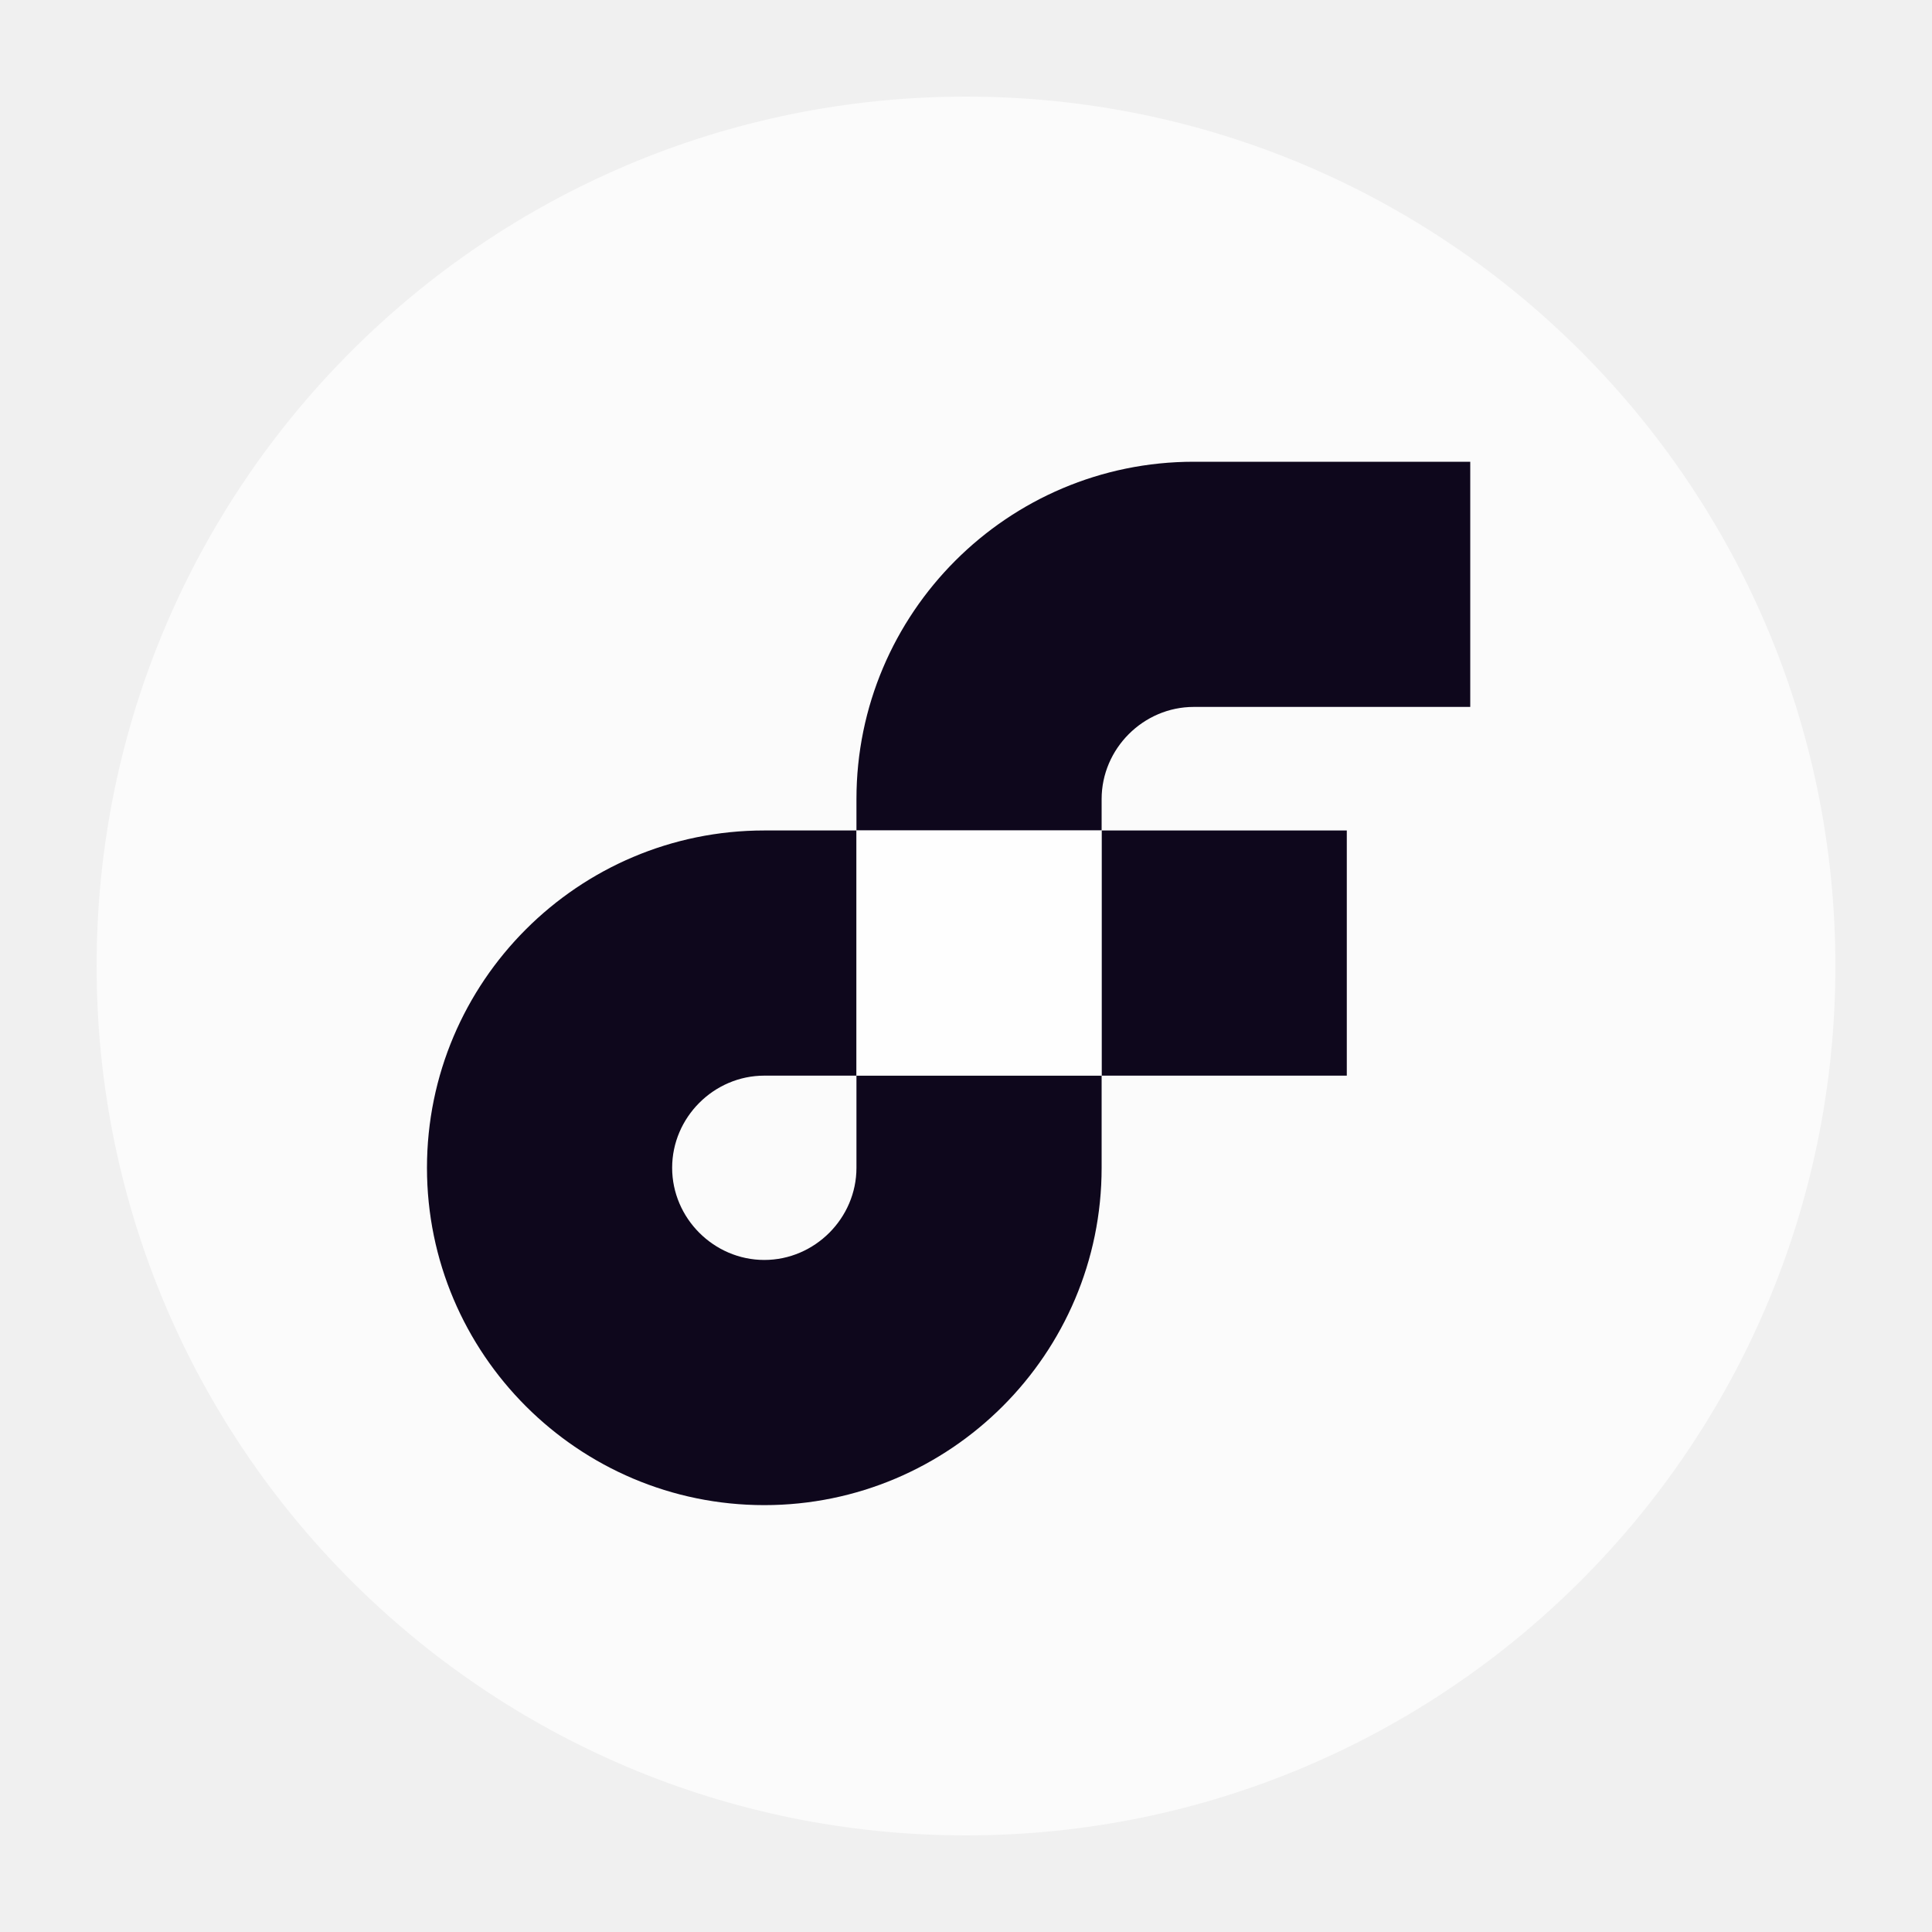
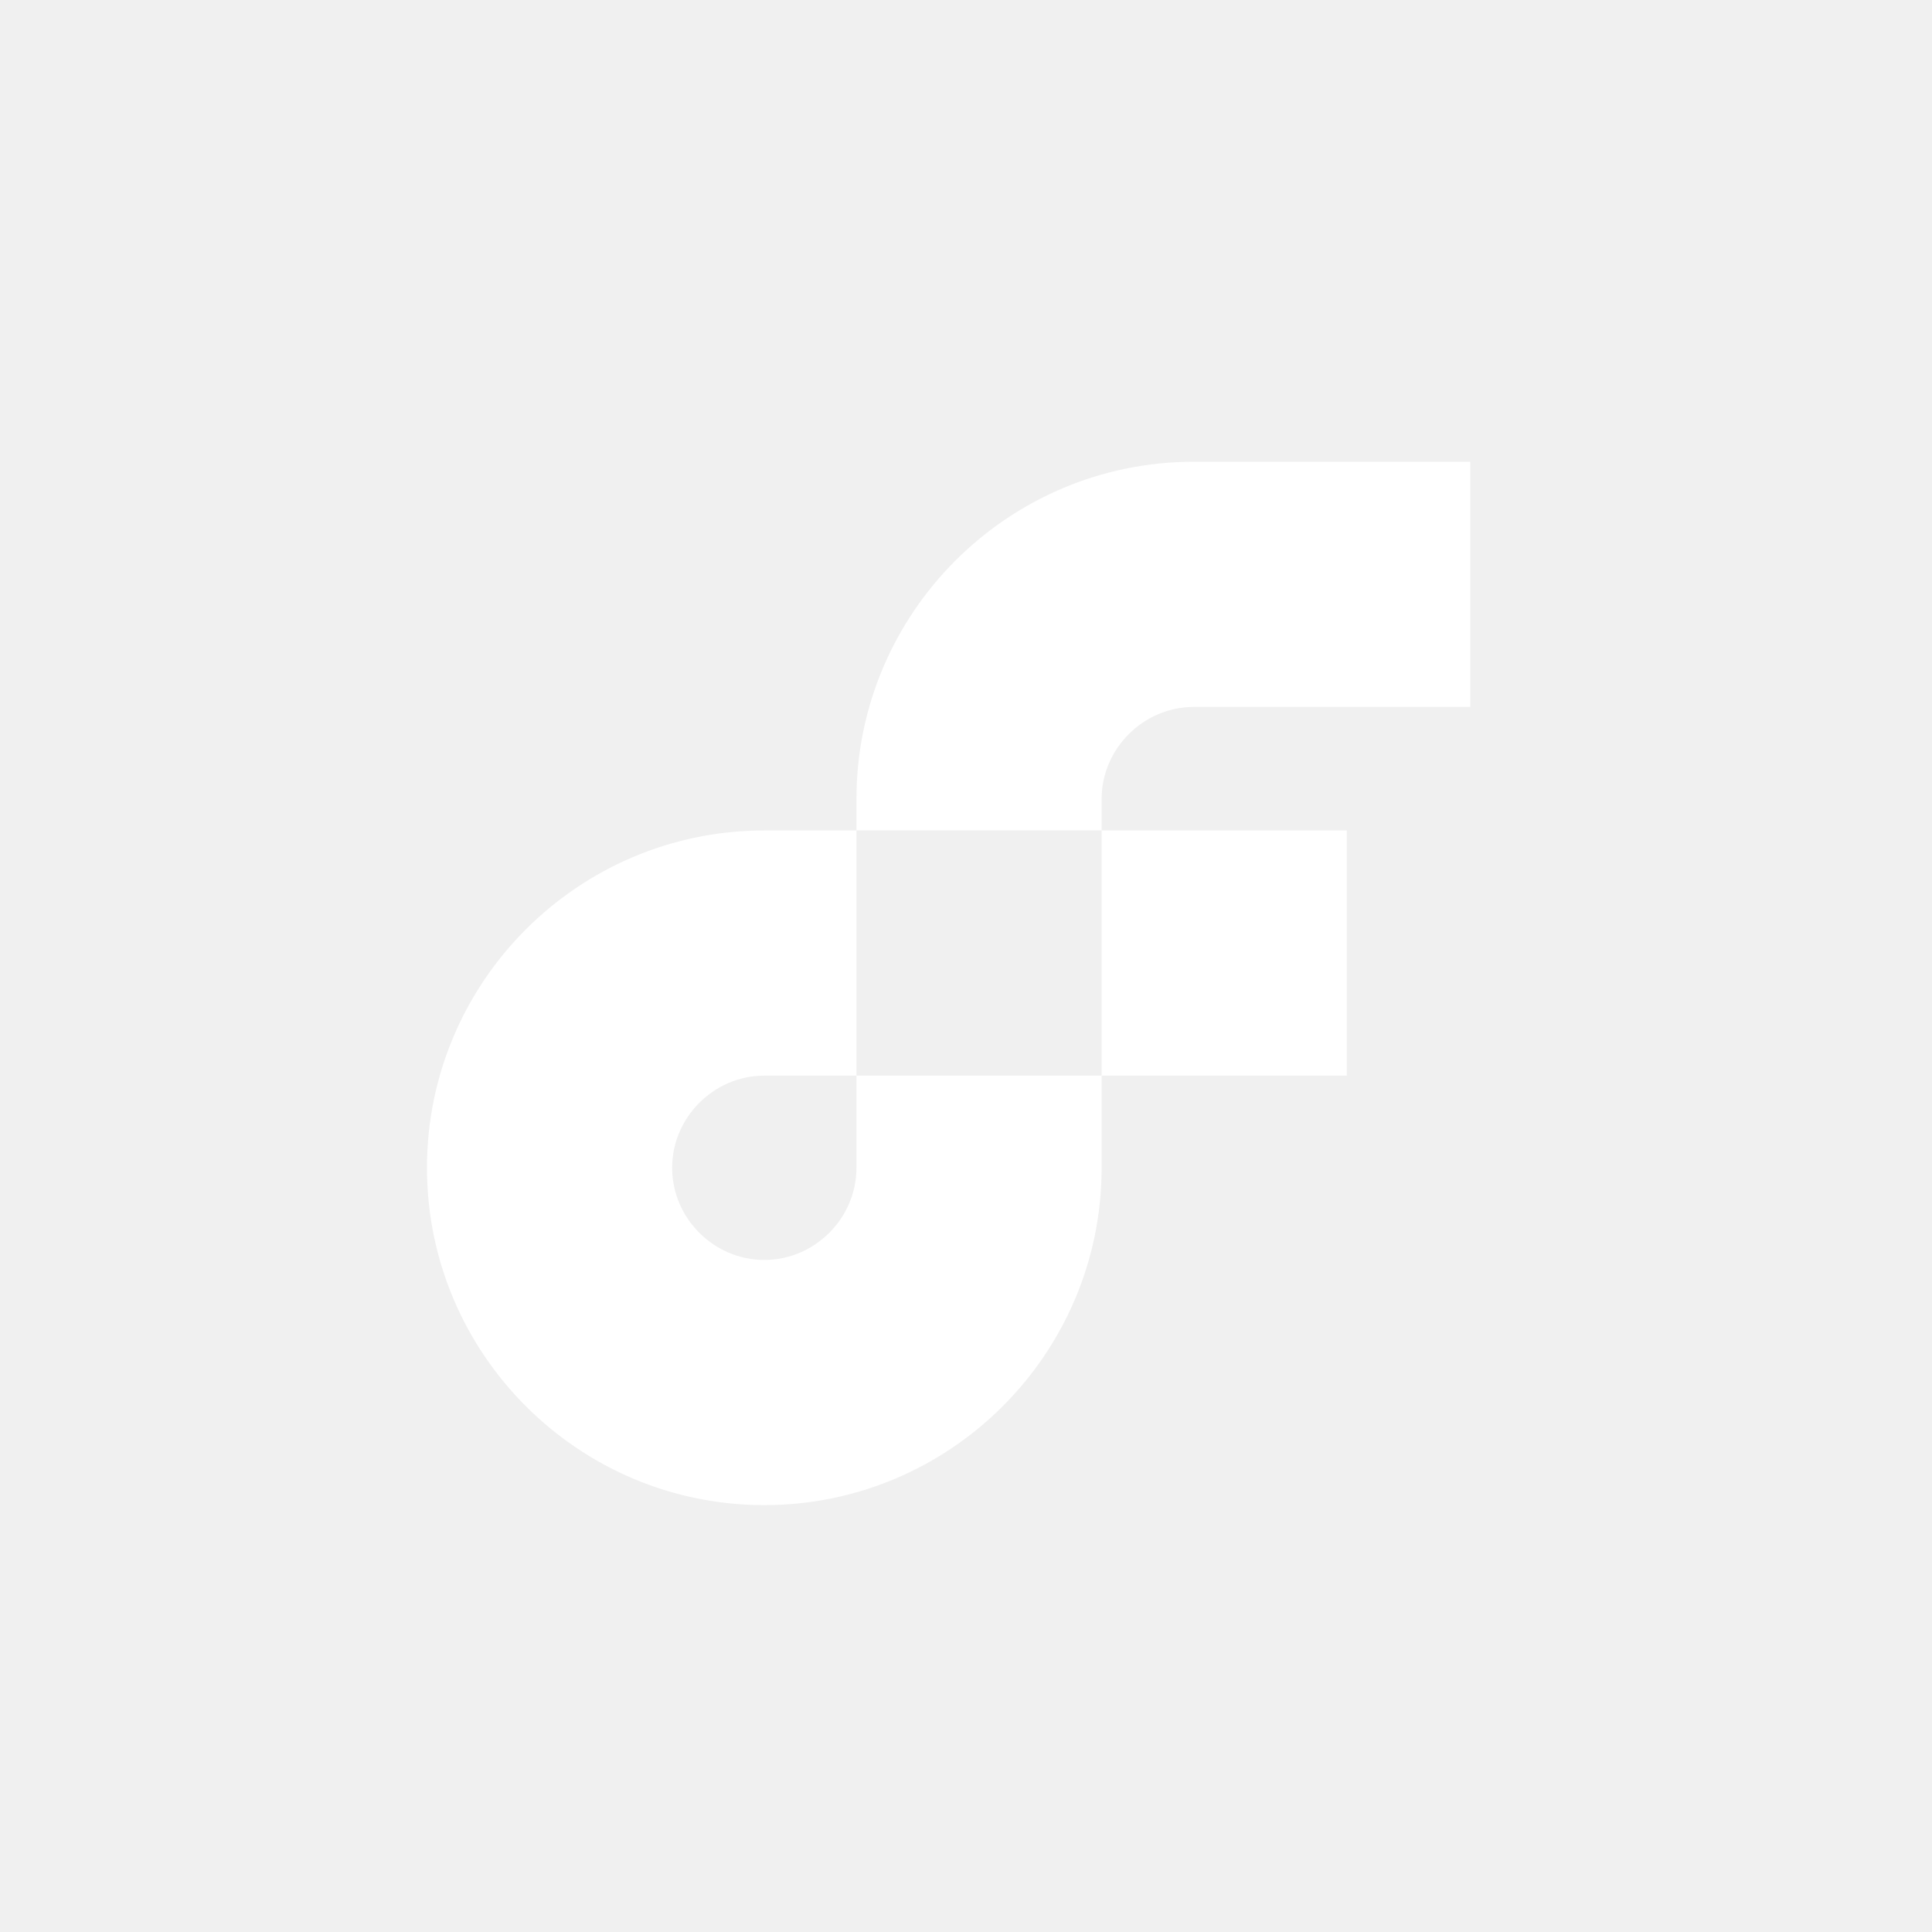
<svg xmlns="http://www.w3.org/2000/svg" width="20" height="20" viewBox="0 0 20 20" fill="none">
-   <path d="M10 19C14.971 19 19 14.971 19 10C19 5.029 14.971 1 10 1C5.029 1 1 5.029 1 10C1 14.971 5.029 19 10 19Z" fill="white" fill-opacity="0.7" />
-   <path d="M13.942 8.597H11.404V11.135H13.942V8.597Z" fill="#0E071C" />
-   <path d="M8.866 12.089C8.866 12.611 8.434 13.043 7.912 13.043C7.39 13.043 6.958 12.611 6.958 12.089C6.958 11.567 7.39 11.135 7.912 11.135H8.866V8.597H7.912C5.986 8.597 4.42 10.163 4.42 12.089C4.42 14.015 5.986 15.581 7.912 15.581C9.838 15.581 11.404 14.015 11.404 12.089V11.135H8.866V12.089Z" fill="#0E071C" />
-   <path d="M12.358 7.318H15.22V4.78H12.358C10.432 4.78 8.866 6.346 8.866 8.272V8.596H11.404V8.272C11.404 7.75 11.836 7.318 12.358 7.318Z" fill="#0E071C" />
-   <path d="M11.404 8.597H8.866V11.135H11.404V8.597Z" fill="white" fill-opacity="0.7" />
+   <path d="M10 19C14.971 19 19 14.971 19 10C19 5.029 14.971 1 10 1C5.029 1 1 5.029 1 10C1 14.971 5.029 19 10 19Z" fill="white" fill-opacity="0" />
+   <path d="M13.942 8.597H11.404V11.135H13.942V8.597Z" fill="white" />
+   <path d="M8.866 12.089C8.866 12.611 8.434 13.043 7.912 13.043C7.39 13.043 6.958 12.611 6.958 12.089C6.958 11.567 7.39 11.135 7.912 11.135H8.866V8.597H7.912C5.986 8.597 4.42 10.163 4.42 12.089C4.42 14.015 5.986 15.581 7.912 15.581C9.838 15.581 11.404 14.015 11.404 12.089V11.135H8.866V12.089Z" fill="white" />
+   <path d="M12.358 7.318H15.22V4.78H12.358C10.432 4.78 8.866 6.346 8.866 8.272V8.596H11.404V8.272C11.404 7.75 11.836 7.318 12.358 7.318Z" fill="white" />
+   <path d="M11.404 8.597H8.866V11.135H11.404V8.597Z" fill="white" fill-opacity="0.0" />
</svg>
